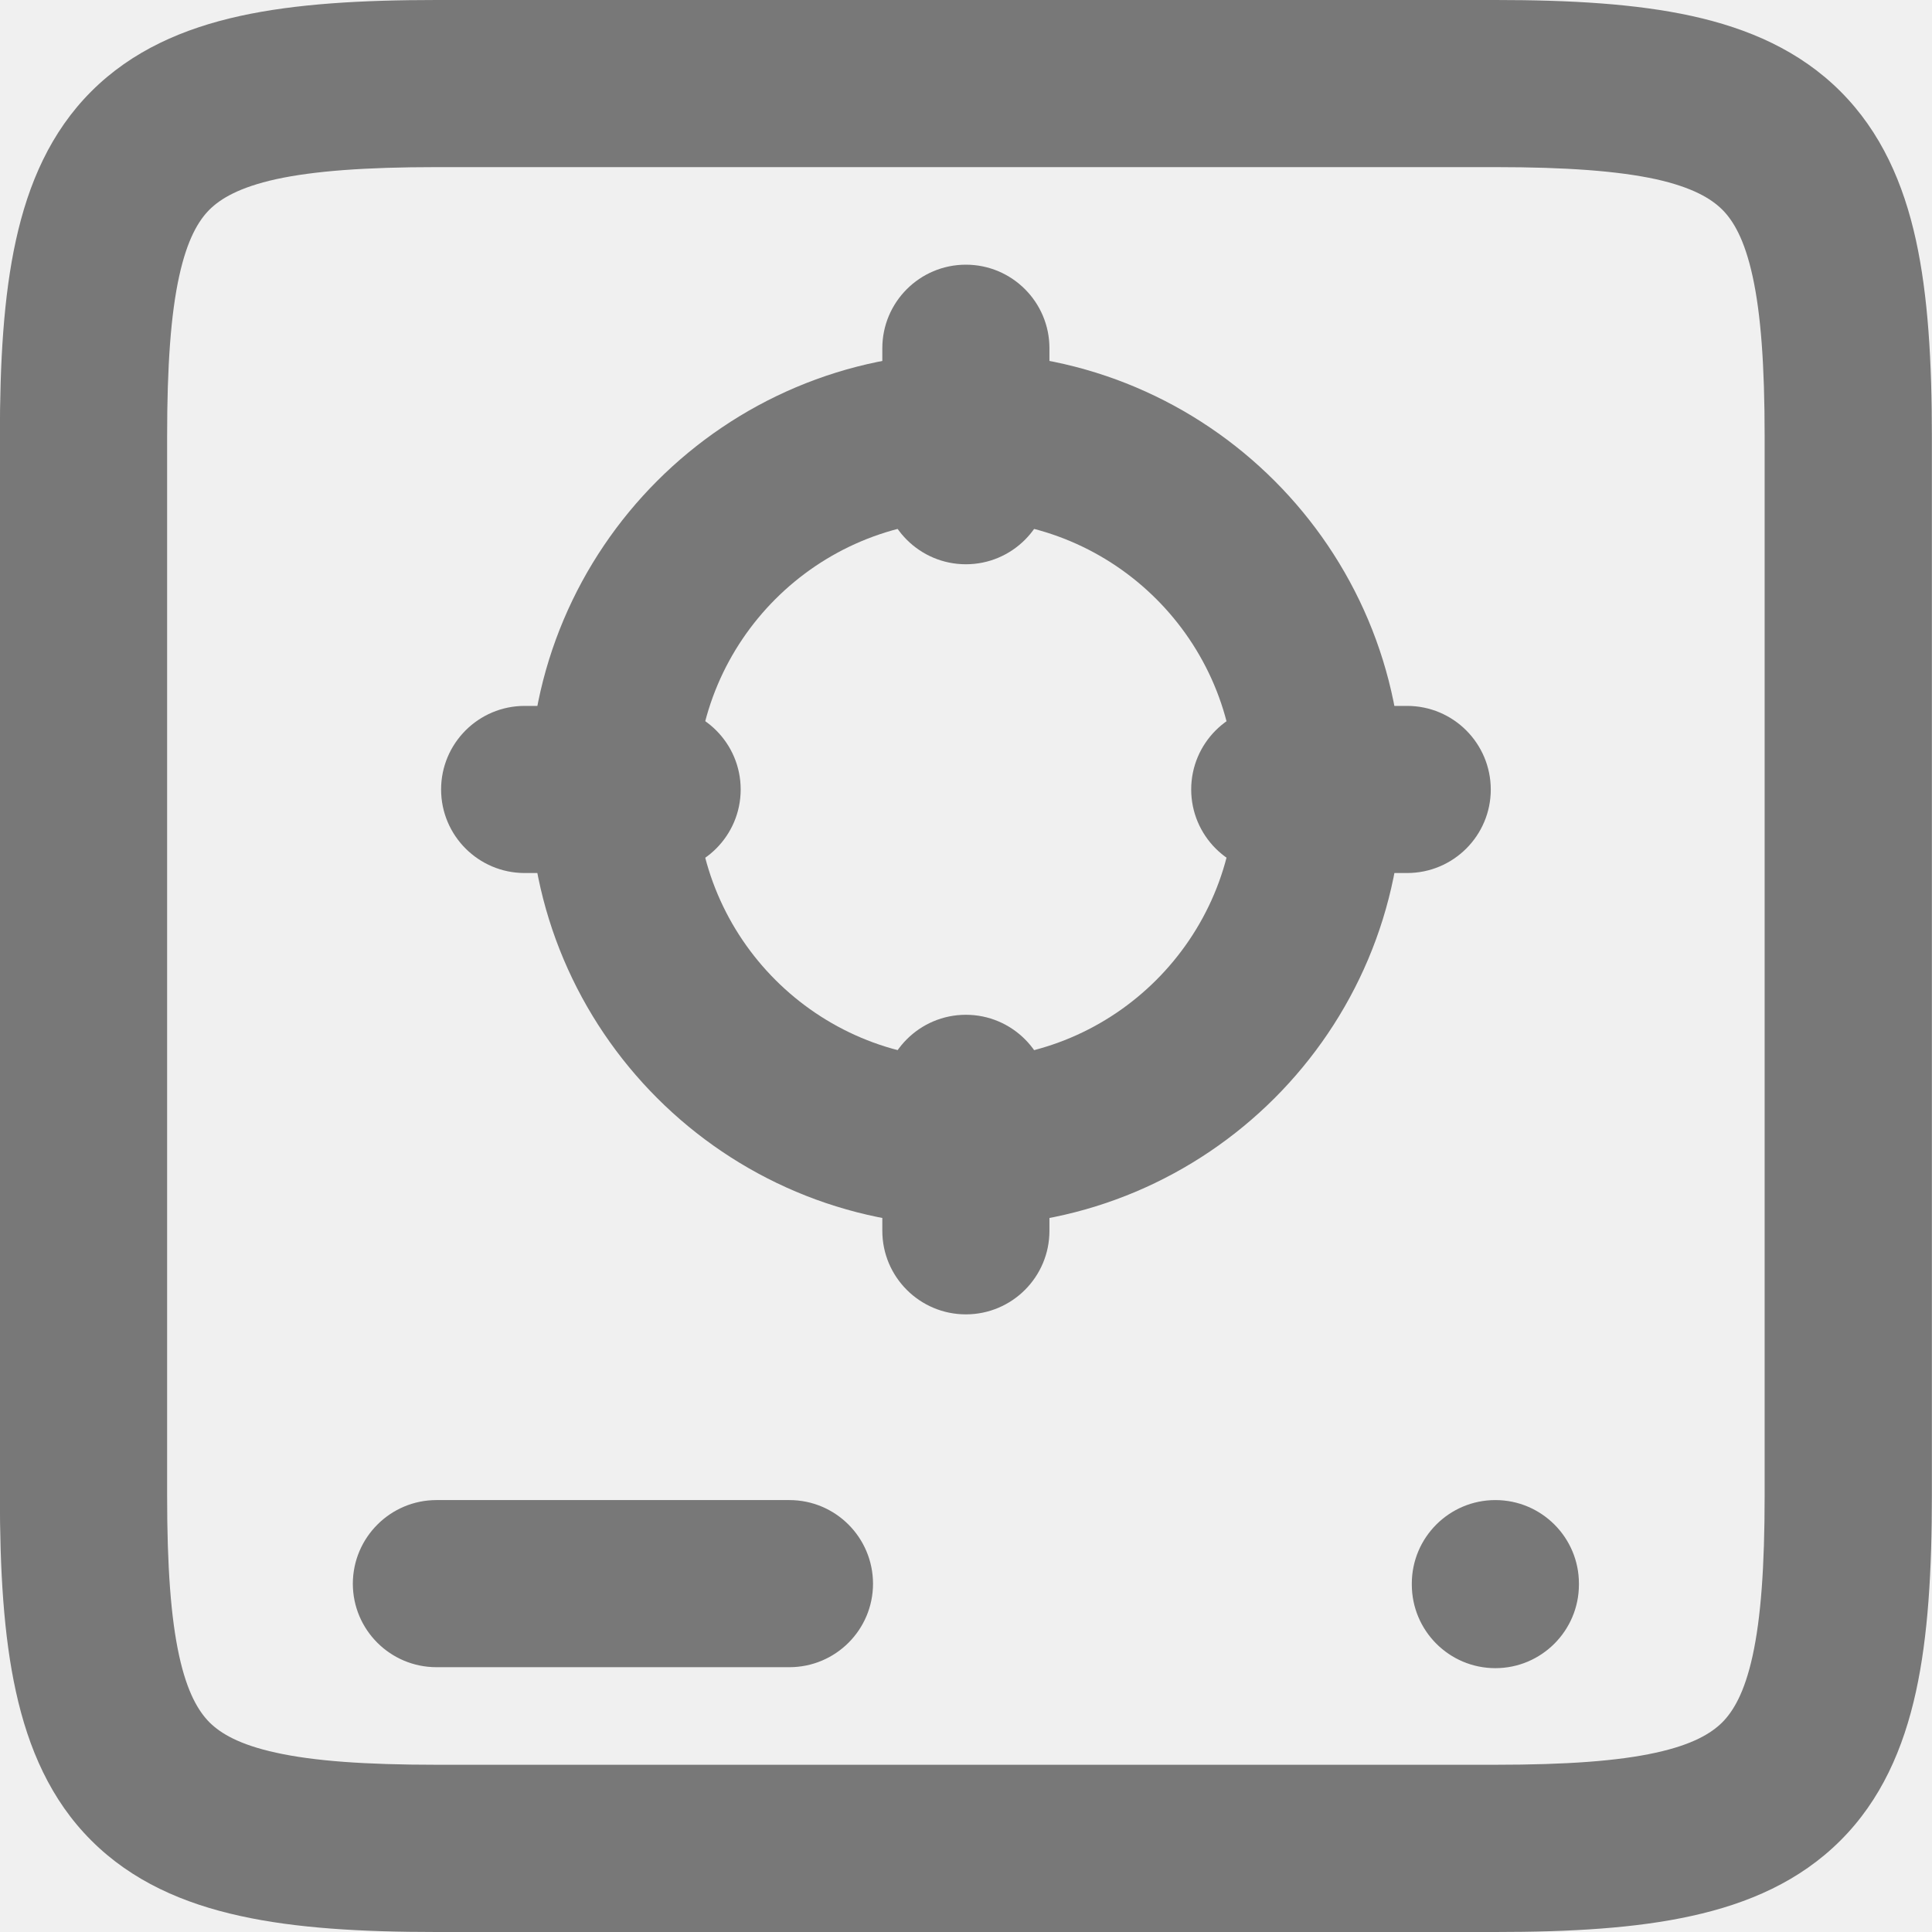
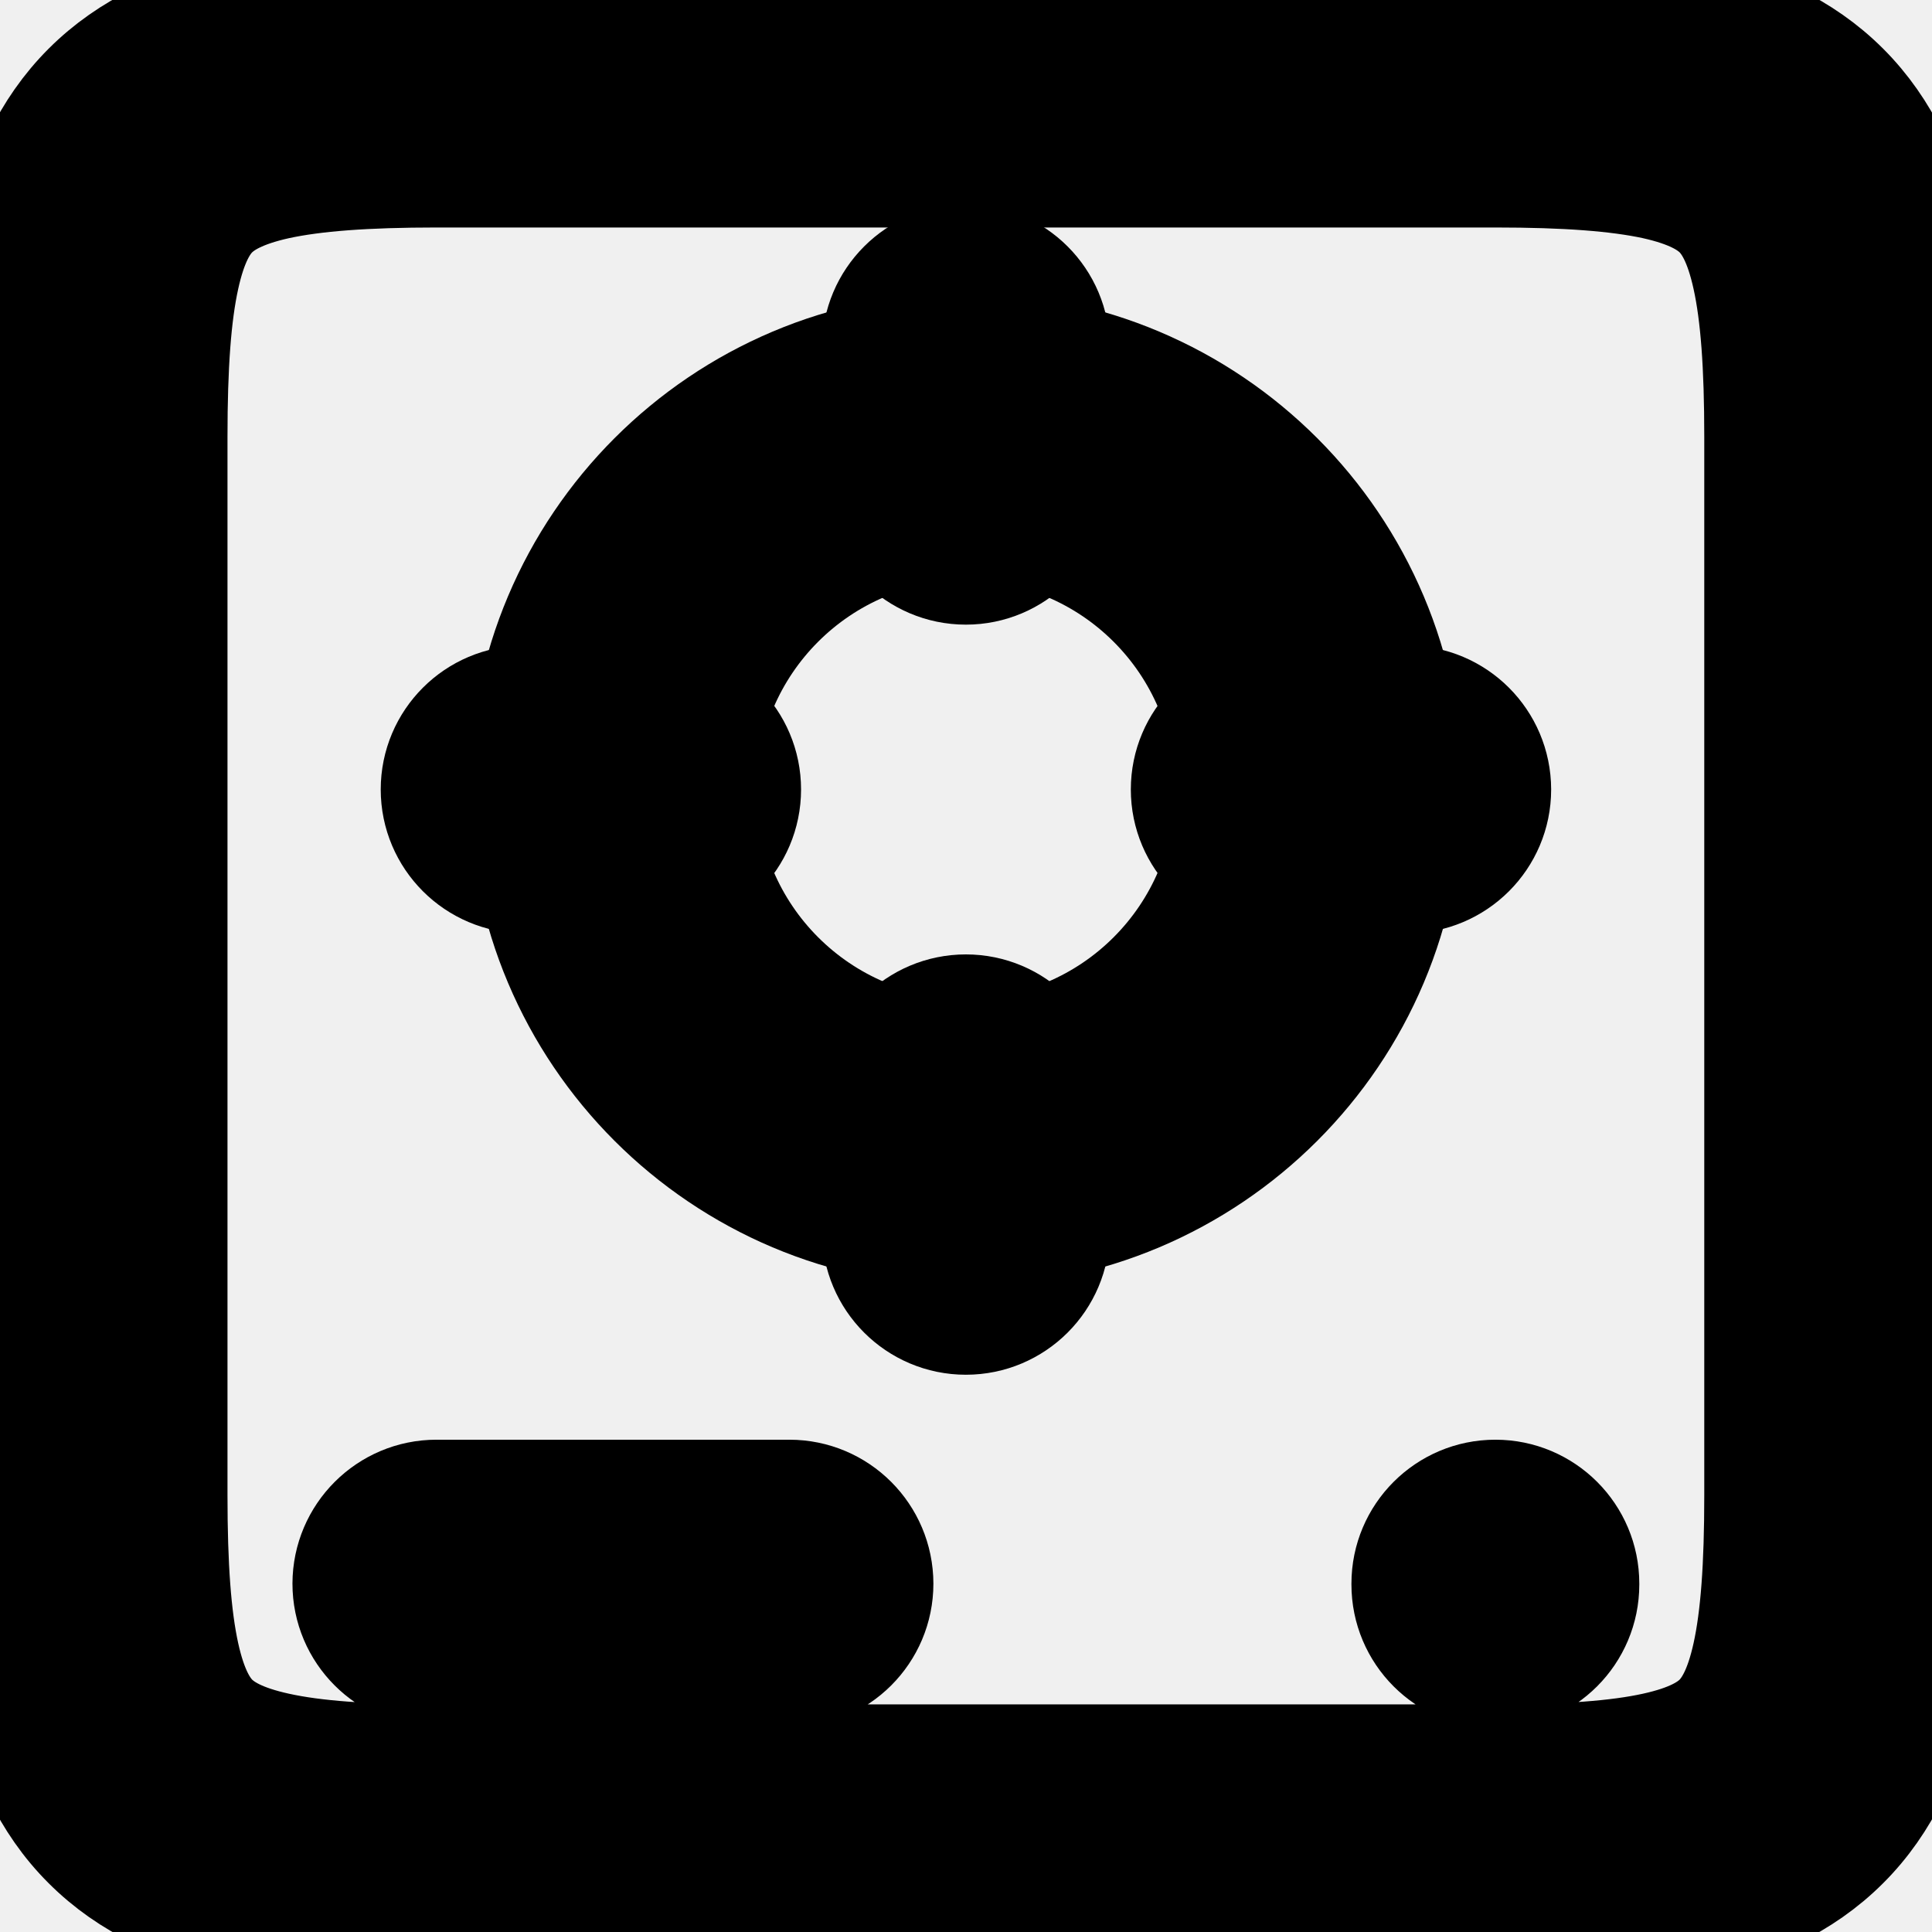
- <svg xmlns="http://www.w3.org/2000/svg" width="16" height="16" viewBox="0 0 16 16" fill="none">
+ <svg xmlns="http://www.w3.org/2000/svg" viewBox="0 0 16 16" fill="currentColor">
  <g clip-path="url(#clip0_1130_15643)">
-     <path d="M14.614 3.616C14.614 3.026 14.583 2.6 14.514 2.287C14.447 1.981 14.354 1.827 14.263 1.736C14.171 1.645 14.018 1.552 13.713 1.484C13.399 1.416 12.974 1.384 12.384 1.384H3.615C3.025 1.384 2.599 1.416 2.286 1.484C1.98 1.552 1.827 1.645 1.735 1.736C1.644 1.827 1.551 1.981 1.484 2.287C1.415 2.6 1.384 3.026 1.384 3.616V12.385C1.384 12.975 1.415 13.4 1.484 13.714C1.551 14.019 1.644 14.172 1.735 14.264C1.827 14.355 1.98 14.448 2.286 14.515C2.599 14.584 3.025 14.615 3.615 14.615H12.384C12.974 14.615 13.399 14.584 13.713 14.515C14.018 14.448 14.171 14.355 14.263 14.264C14.354 14.172 14.447 14.019 14.514 13.714C14.583 13.4 14.614 12.975 14.614 12.385V3.616ZM11.692 13.122V13.115C11.692 12.733 12.002 12.423 12.384 12.423C12.766 12.423 13.076 12.733 13.076 13.115V13.122C13.076 13.504 12.766 13.815 12.384 13.815C12.002 13.815 11.692 13.505 11.692 13.122ZM6.537 12.423C6.92 12.423 7.229 12.733 7.23 13.115C7.23 13.497 6.92 13.807 6.537 13.807H3.615C3.232 13.807 2.922 13.497 2.922 13.115C2.923 12.733 3.233 12.423 3.615 12.423H6.537ZM15.999 12.385C15.999 13.004 15.968 13.549 15.867 14.01C15.764 14.479 15.579 14.906 15.242 15.242C14.905 15.579 14.479 15.764 14.009 15.867C13.548 15.969 13.004 16 12.384 16H3.615C2.995 16 2.45 15.969 1.989 15.867C1.519 15.764 1.093 15.579 0.756 15.242C0.419 14.906 0.235 14.479 0.132 14.01C0.03 13.549 -0.001 13.004 -0.001 12.385V3.616C-0.001 2.996 0.03 2.451 0.132 1.989C0.235 1.52 0.419 1.094 0.756 0.757C1.093 0.42 1.519 0.235 1.989 0.132C2.45 0.031 2.995 -0 3.615 -0H12.384C13.004 -0 13.548 0.031 14.009 0.132C14.479 0.235 14.905 0.42 15.242 0.757C15.579 1.094 15.764 1.52 15.867 1.989C15.968 2.451 15.999 2.996 15.999 3.616V12.385Z" fill="#787878" />
-     <path d="M10.23 6.539C10.23 5.307 9.231 4.308 7.999 4.308C6.767 4.308 5.768 5.307 5.768 6.539C5.769 7.771 6.768 8.769 7.999 8.769C9.231 8.769 10.229 7.77 10.23 6.539ZM11.614 6.539C11.614 8.535 9.996 10.153 7.999 10.153C6.003 10.153 4.384 8.535 4.384 6.539C4.384 4.542 6.003 2.923 7.999 2.923C9.996 2.923 11.614 4.542 11.614 6.539Z" fill="#787878" />
-     <path d="M7.307 10.193V9.096C7.307 8.714 7.617 8.404 7.999 8.404C8.381 8.404 8.691 8.714 8.691 9.096V10.193C8.691 10.575 8.381 10.885 7.999 10.885C7.617 10.885 7.307 10.575 7.307 10.193ZM5.441 5.846C5.824 5.846 6.134 6.156 6.134 6.538C6.134 6.92 5.824 7.23 5.441 7.23H4.345C3.963 7.23 3.653 6.92 3.653 6.538C3.653 6.156 3.963 5.846 4.345 5.846H5.441ZM11.653 5.846C12.036 5.846 12.345 6.156 12.346 6.538C12.346 6.92 12.036 7.23 11.653 7.23H10.557C10.175 7.23 9.865 6.92 9.865 6.538C9.865 6.156 10.175 5.846 10.557 5.846H11.653ZM7.307 3.981V2.884C7.307 2.502 7.617 2.192 7.999 2.192C8.381 2.192 8.691 2.502 8.691 2.884V3.981C8.691 4.363 8.381 4.673 7.999 4.673C7.617 4.673 7.307 4.363 7.307 3.981Z" fill="#787878" />
+     <path d="M14.614 3.616C14.614 3.026 14.583 2.6 14.514 2.287C14.447 1.981 14.354 1.827 14.263 1.736C14.171 1.645 14.018 1.552 13.713 1.484C13.399 1.416 12.974 1.384 12.384 1.384H3.615C3.025 1.384 2.599 1.416 2.286 1.484C1.98 1.552 1.827 1.645 1.735 1.736C1.644 1.827 1.551 1.981 1.484 2.287C1.415 2.6 1.384 3.026 1.384 3.616V12.385C1.384 12.975 1.415 13.4 1.484 13.714C1.551 14.019 1.644 14.172 1.735 14.264C1.827 14.355 1.98 14.448 2.286 14.515C2.599 14.584 3.025 14.615 3.615 14.615H12.384C12.974 14.615 13.399 14.584 13.713 14.515C14.018 14.448 14.171 14.355 14.263 14.264C14.354 14.172 14.447 14.019 14.514 13.714C14.583 13.4 14.614 12.975 14.614 12.385V3.616ZM11.692 13.122V13.115C11.692 12.733 12.002 12.423 12.384 12.423C12.766 12.423 13.076 12.733 13.076 13.115V13.122C13.076 13.504 12.766 13.815 12.384 13.815C12.002 13.815 11.692 13.505 11.692 13.122ZM6.537 12.423C6.92 12.423 7.229 12.733 7.23 13.115C7.23 13.497 6.92 13.807 6.537 13.807H3.615C3.232 13.807 2.922 13.497 2.922 13.115C2.923 12.733 3.233 12.423 3.615 12.423H6.537ZM15.999 12.385C15.999 13.004 15.968 13.549 15.867 14.01C15.764 14.479 15.579 14.906 15.242 15.242C14.905 15.579 14.479 15.764 14.009 15.867C13.548 15.969 13.004 16 12.384 16H3.615C2.995 16 2.45 15.969 1.989 15.867C1.519 15.764 1.093 15.579 0.756 15.242C0.419 14.906 0.235 14.479 0.132 14.01C0.03 13.549 -0.001 13.004 -0.001 12.385V3.616C-0.001 2.996 0.03 2.451 0.132 1.989C0.235 1.52 0.419 1.094 0.756 0.757C1.093 0.42 1.519 0.235 1.989 0.132C2.45 0.031 2.995 -0 3.615 -0H12.384C13.004 -0 13.548 0.031 14.009 0.132C14.479 0.235 14.905 0.42 15.242 0.757C15.579 1.094 15.764 1.52 15.867 1.989C15.968 2.451 15.999 2.996 15.999 3.616V12.385Z" stroke="currentColor" />
+     <path d="M10.23 6.539C10.23 5.307 9.231 4.308 7.999 4.308C6.767 4.308 5.768 5.307 5.768 6.539C5.769 7.771 6.768 8.769 7.999 8.769C9.231 8.769 10.229 7.77 10.23 6.539ZM11.614 6.539C11.614 8.535 9.996 10.153 7.999 10.153C6.003 10.153 4.384 8.535 4.384 6.539C4.384 4.542 6.003 2.923 7.999 2.923C9.996 2.923 11.614 4.542 11.614 6.539Z" stroke="currentColor" />
+     <path d="M7.307 10.193V9.096C7.307 8.714 7.617 8.404 7.999 8.404C8.381 8.404 8.691 8.714 8.691 9.096V10.193C8.691 10.575 8.381 10.885 7.999 10.885C7.617 10.885 7.307 10.575 7.307 10.193ZM5.441 5.846C5.824 5.846 6.134 6.156 6.134 6.538C6.134 6.92 5.824 7.23 5.441 7.23H4.345C3.963 7.23 3.653 6.92 3.653 6.538C3.653 6.156 3.963 5.846 4.345 5.846H5.441ZM11.653 5.846C12.036 5.846 12.345 6.156 12.346 6.538C12.346 6.92 12.036 7.23 11.653 7.23H10.557C10.175 7.23 9.865 6.92 9.865 6.538C9.865 6.156 10.175 5.846 10.557 5.846H11.653ZM7.307 3.981V2.884C7.307 2.502 7.617 2.192 7.999 2.192C8.381 2.192 8.691 2.502 8.691 2.884V3.981C8.691 4.363 8.381 4.673 7.999 4.673C7.617 4.673 7.307 4.363 7.307 3.981Z" stroke="currentColor" />
  </g>
  <defs>
    <clipPath id="clip0_1130_15643">
-       <rect width="16" height="16" fill="white" />
+       <rect width="16" height="16" fill="currentColor" />
    </clipPath>
  </defs>
</svg>
